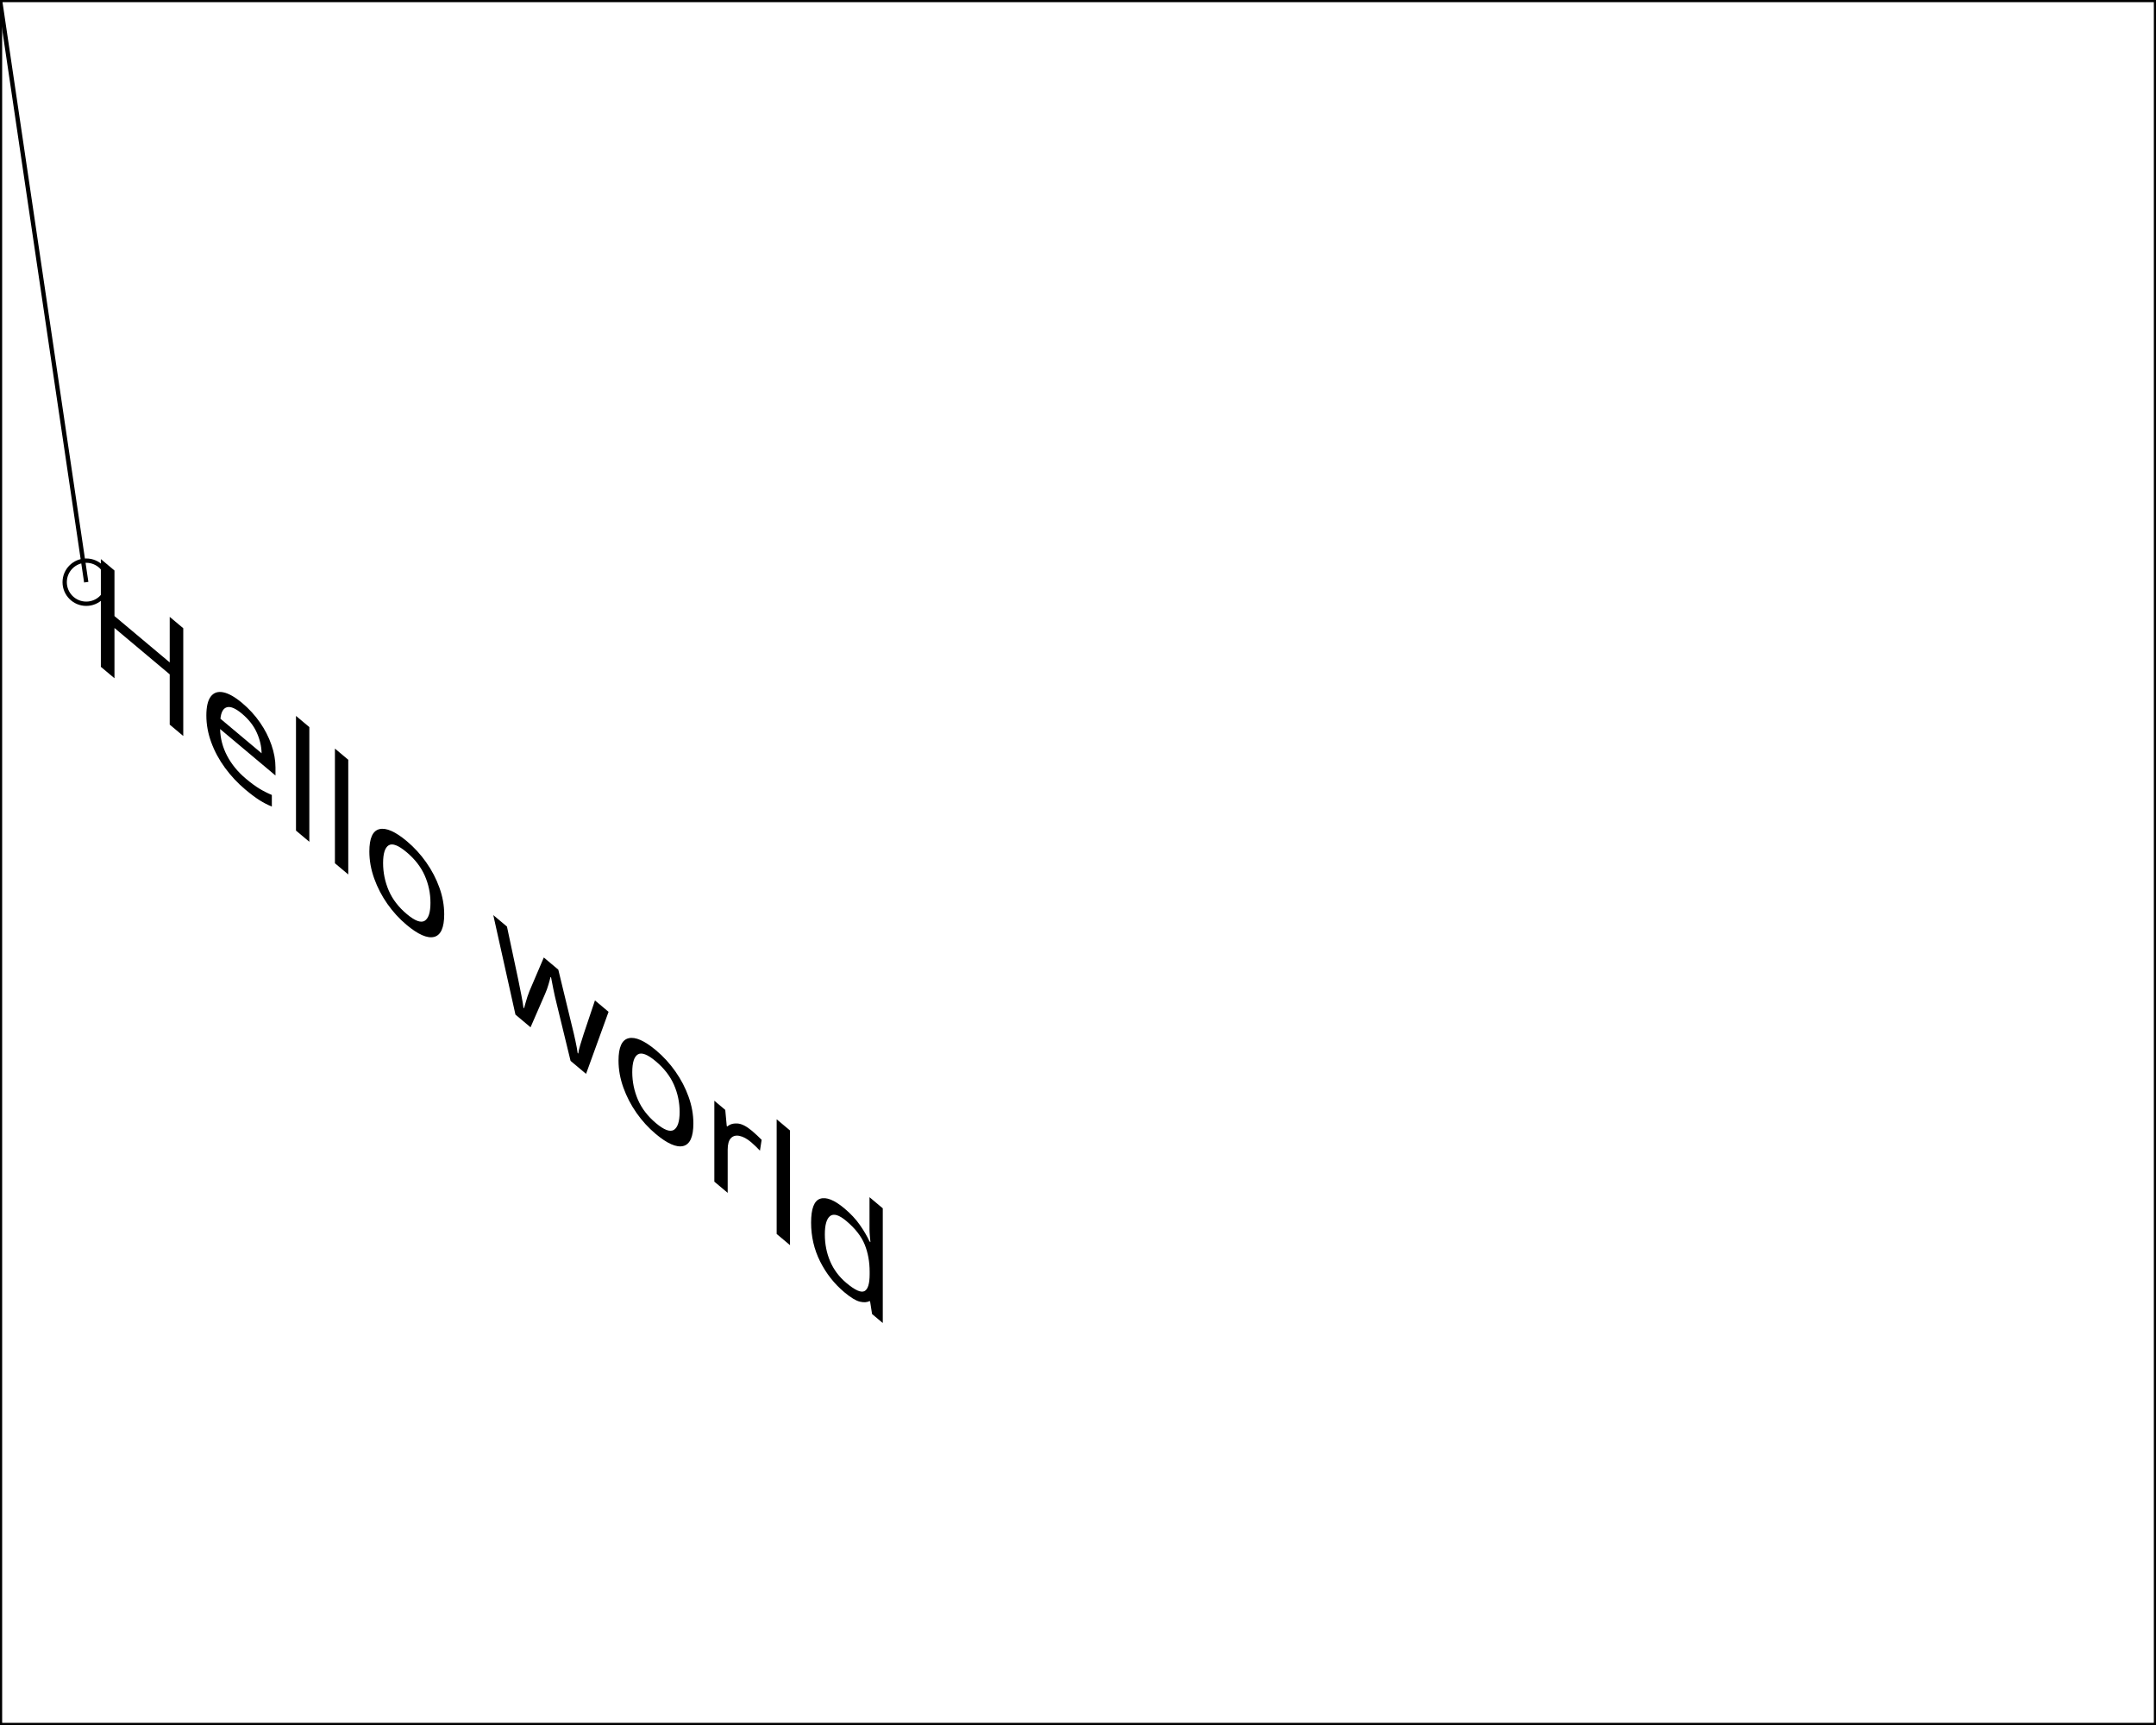
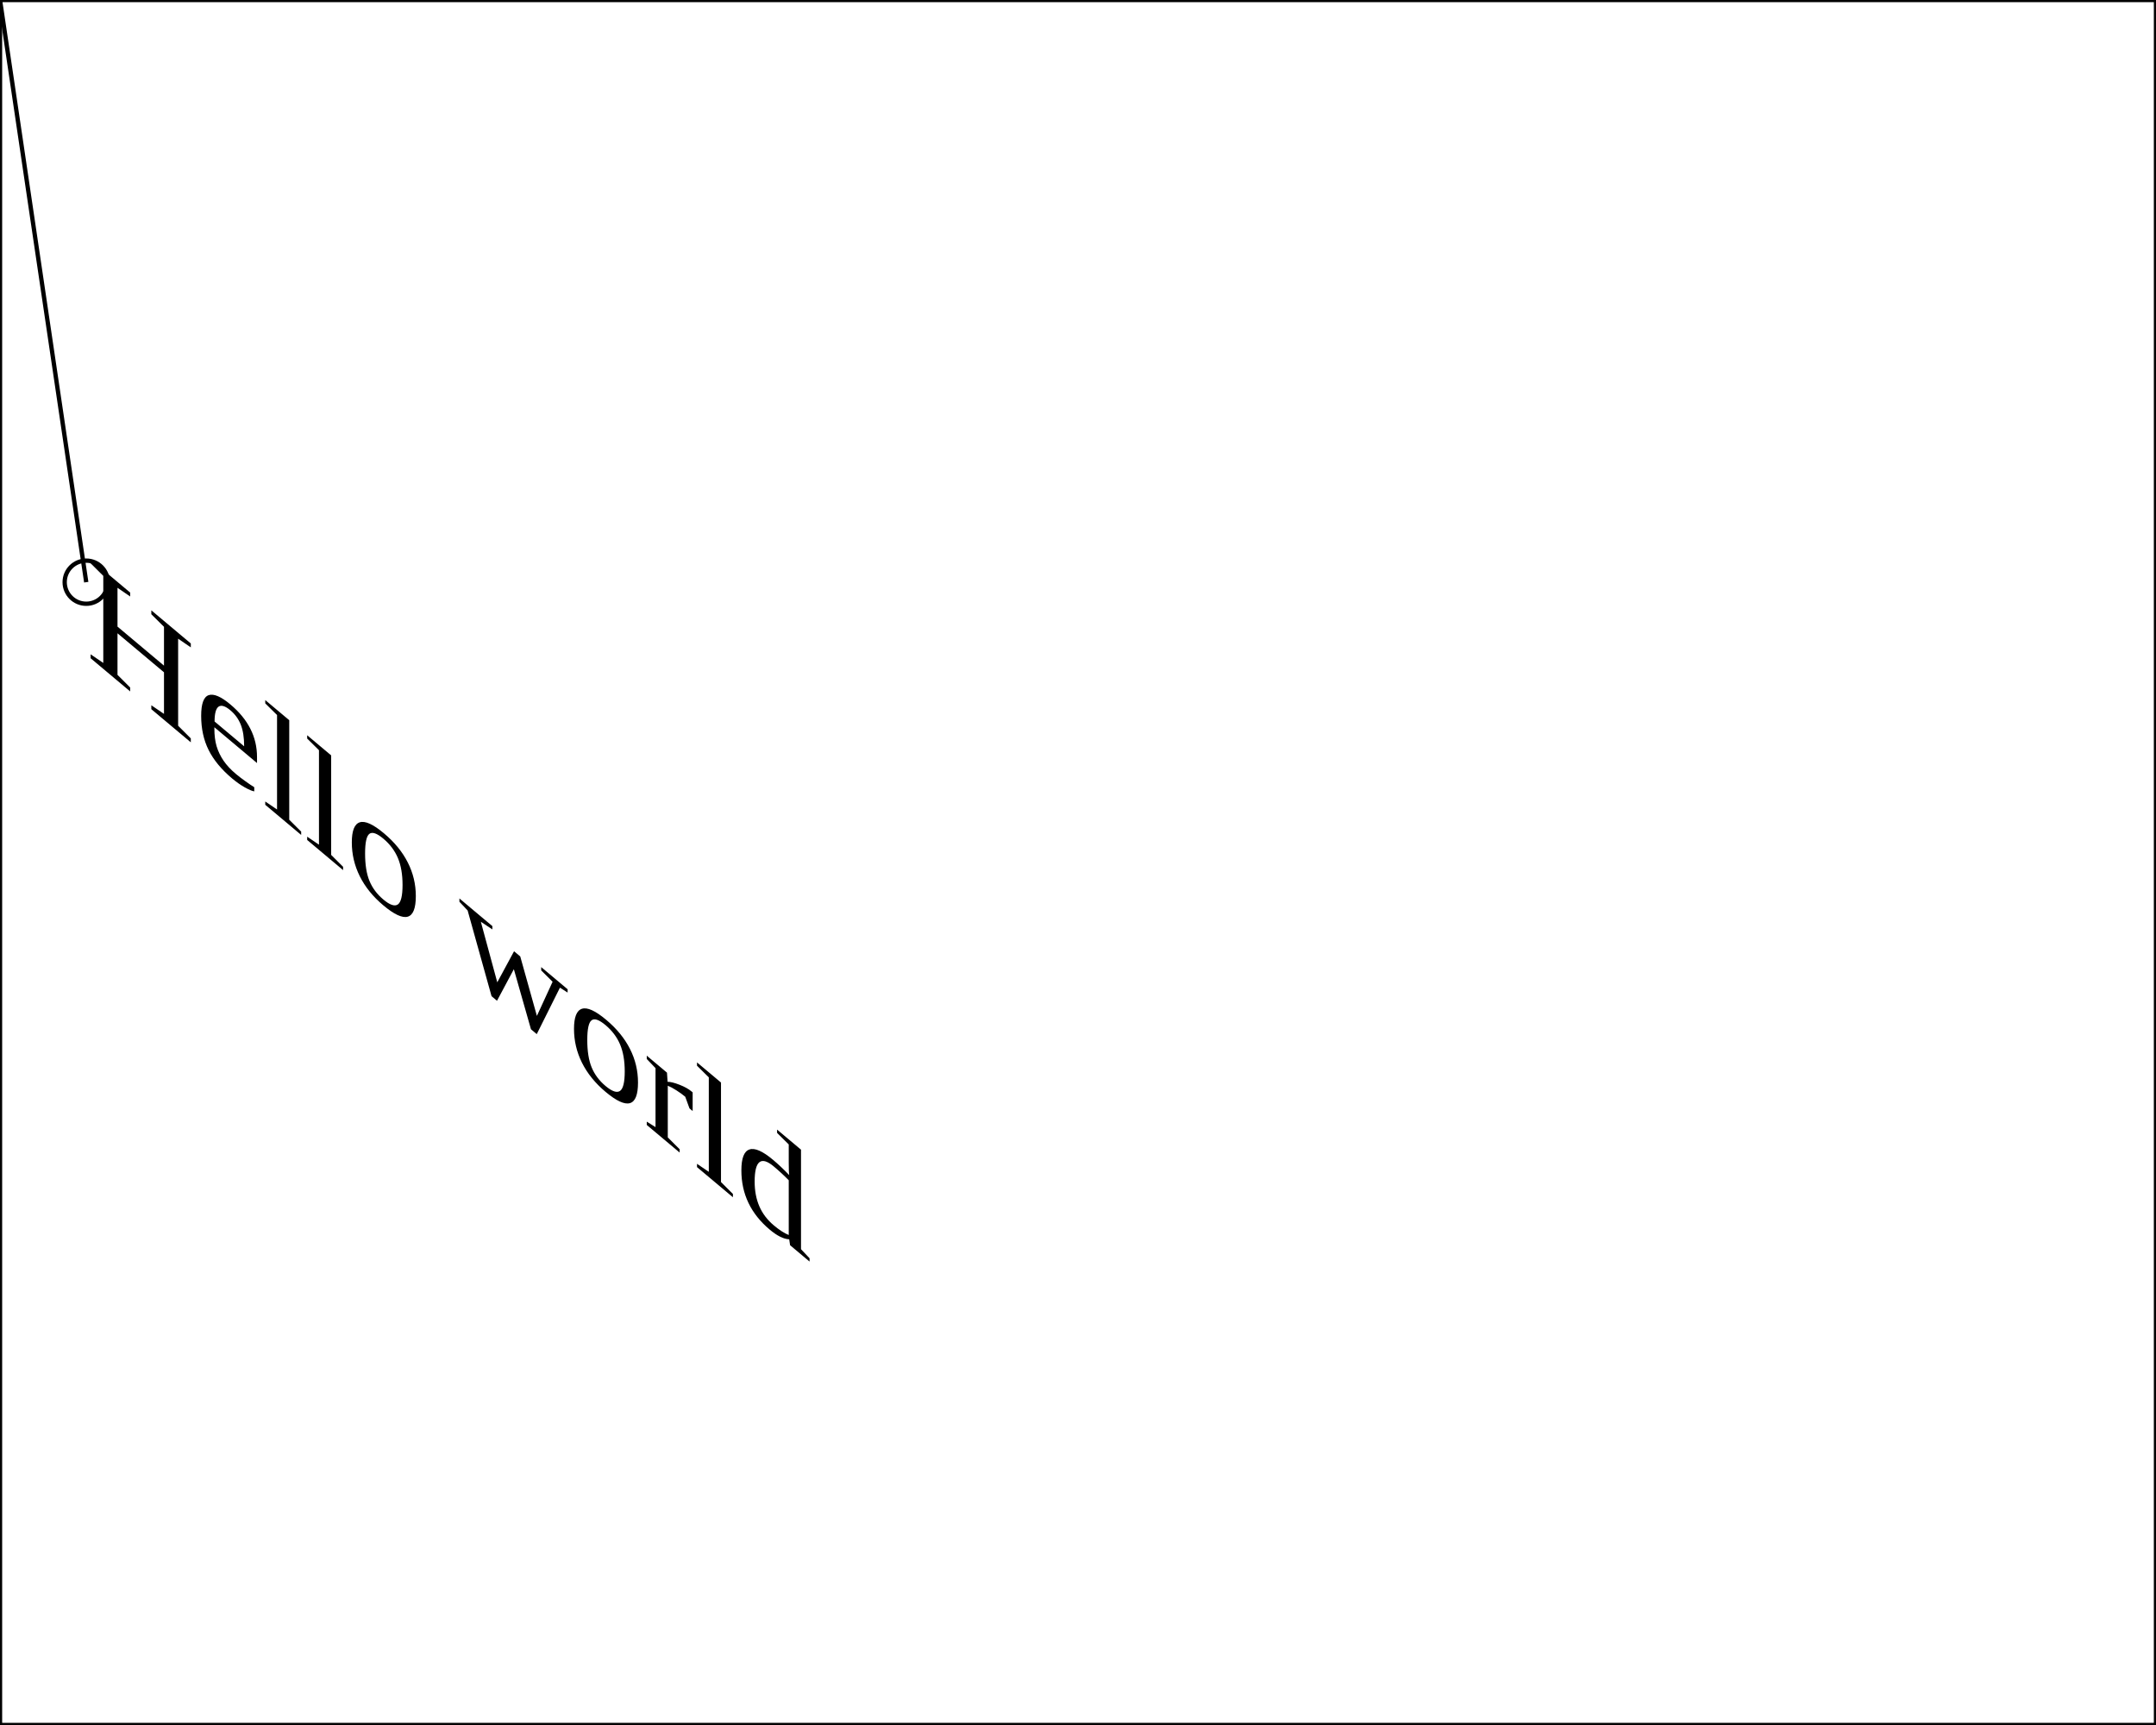
<svg xmlns="http://www.w3.org/2000/svg" width="500" height="400" version="1.1">
  <rect width="500" height="400" fill="none" stroke="black" />
  <line x1="0" y1="0" x2="20" y2="135" stroke="black" />
  <circle cx="20" cy="135" r="5" fill="none" stroke="black" />
-   <text x="20" y="135" font-family="Verdana" font-size="35" transform="skewY(40)">
+   <text x="20" y="135" font-size="35" transform="skewY(40)">
        Hello world
    </text>
</svg>
